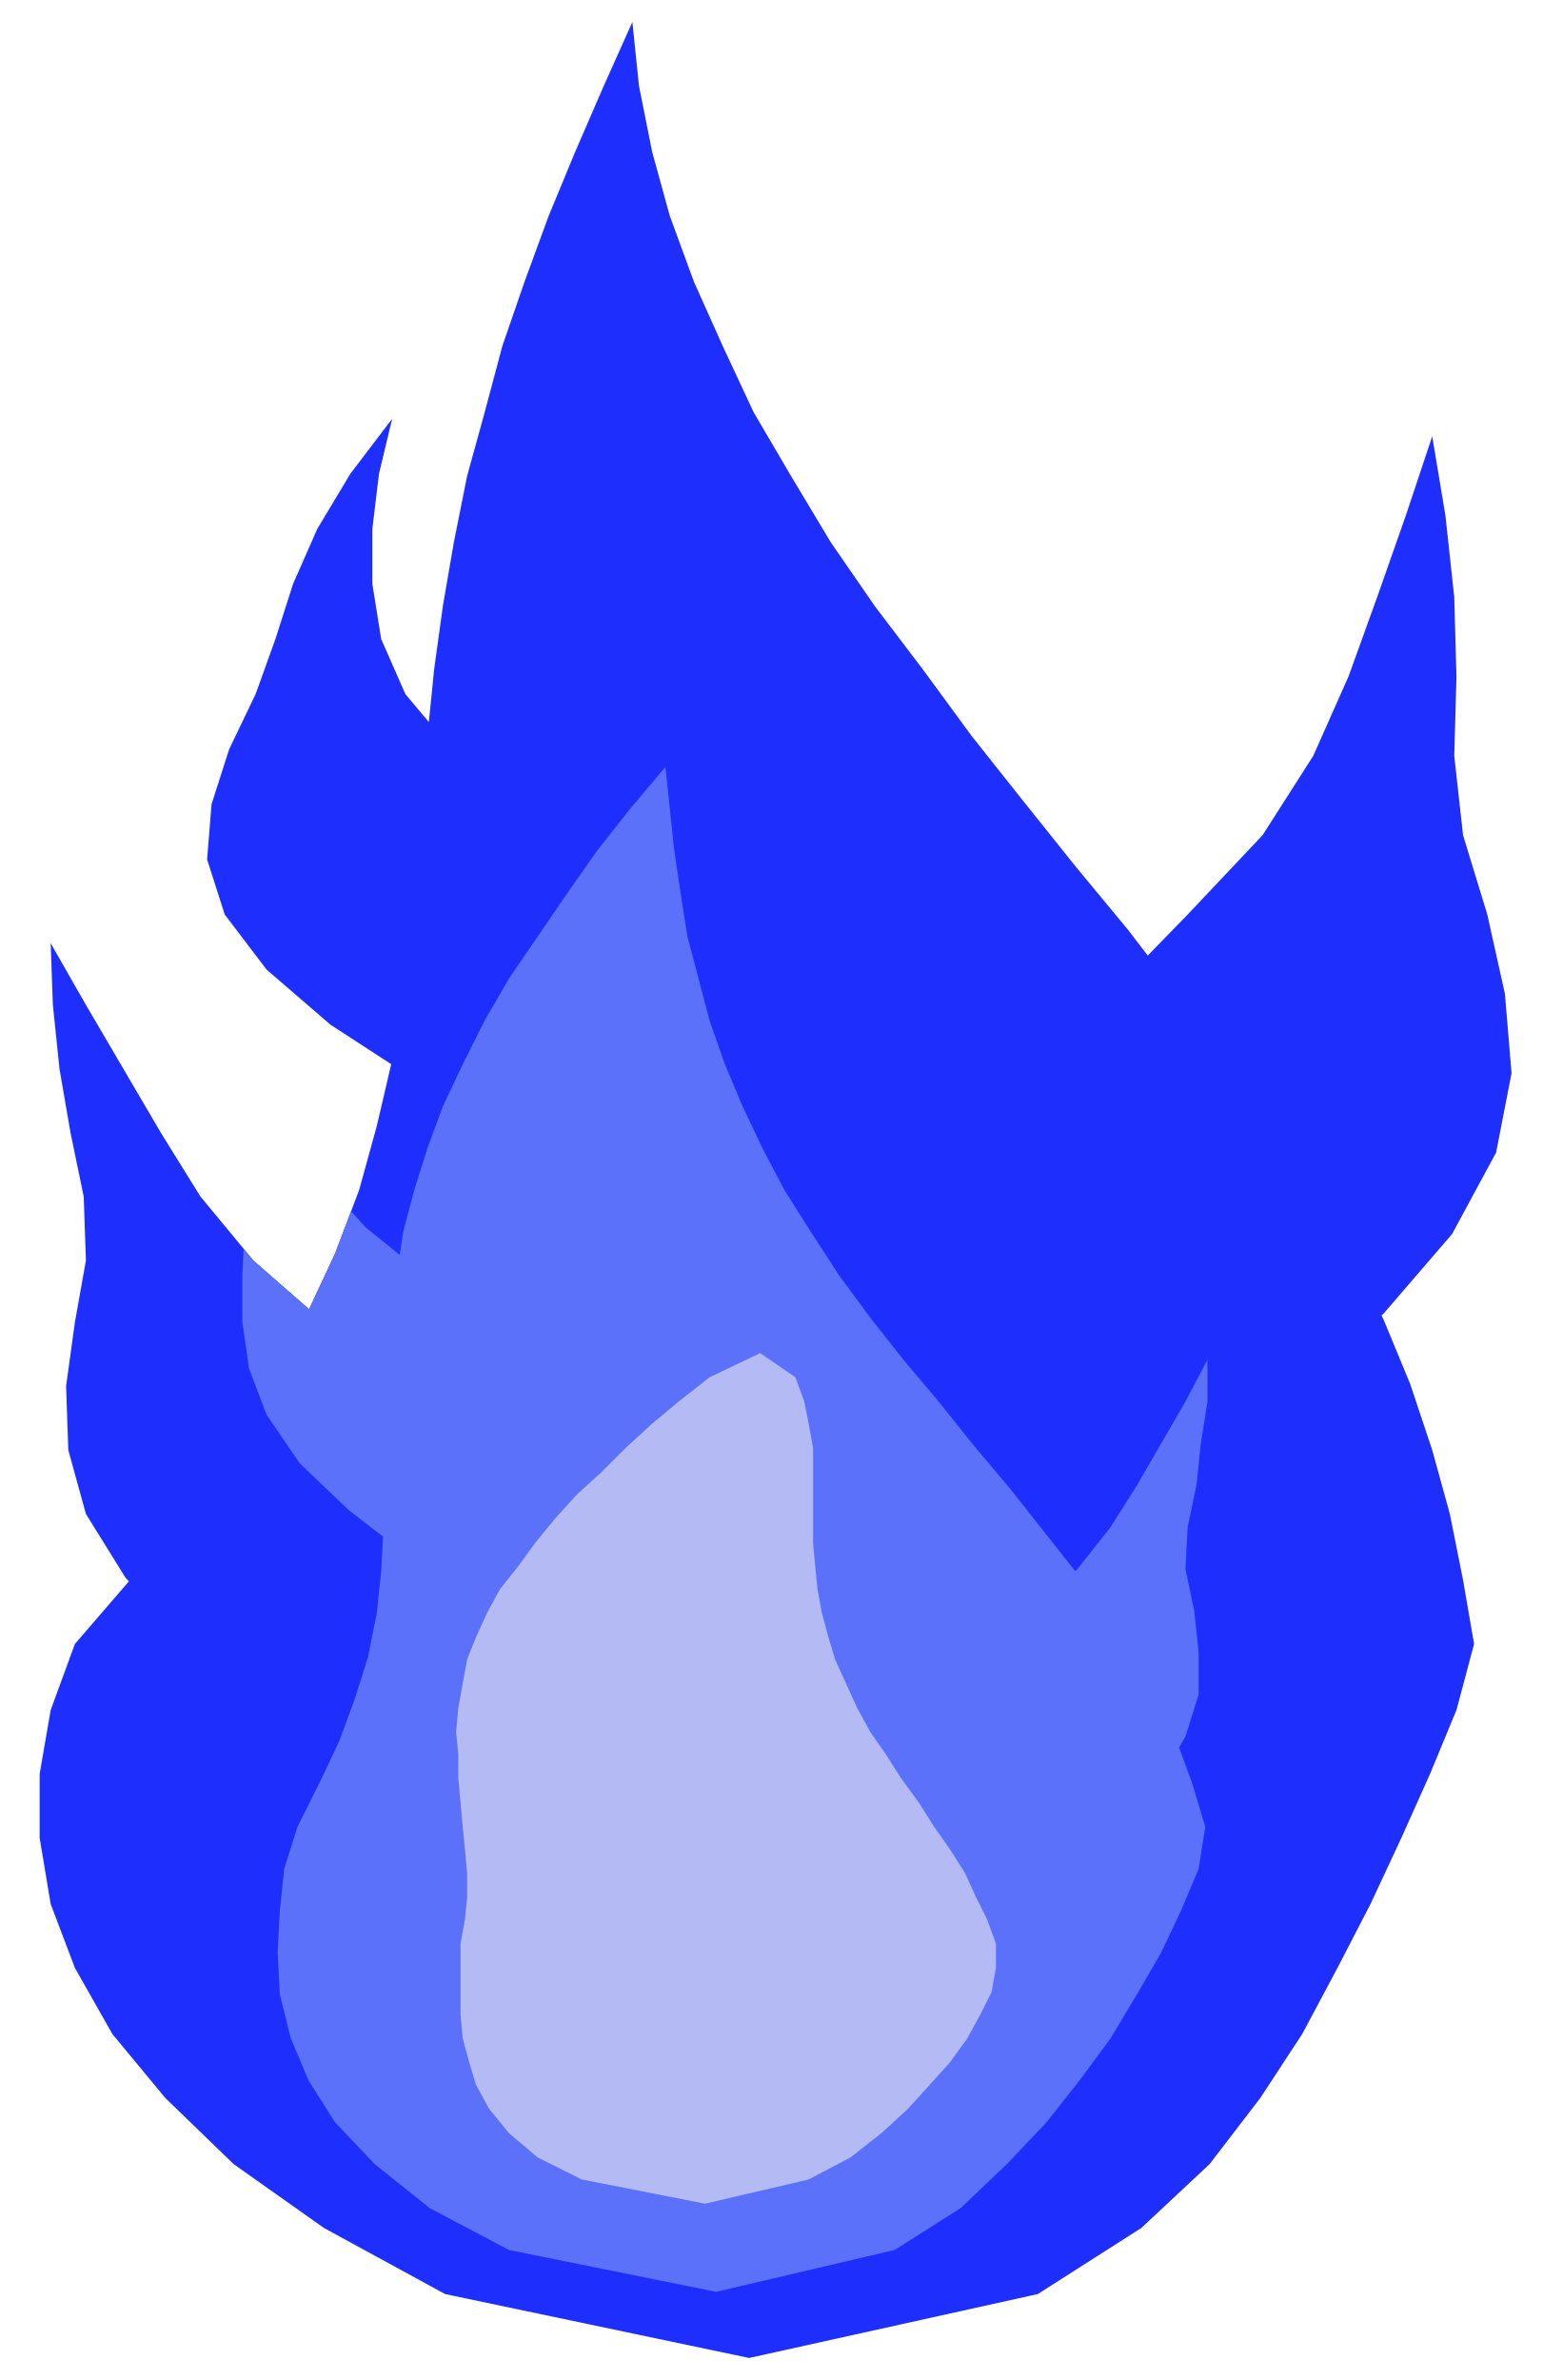
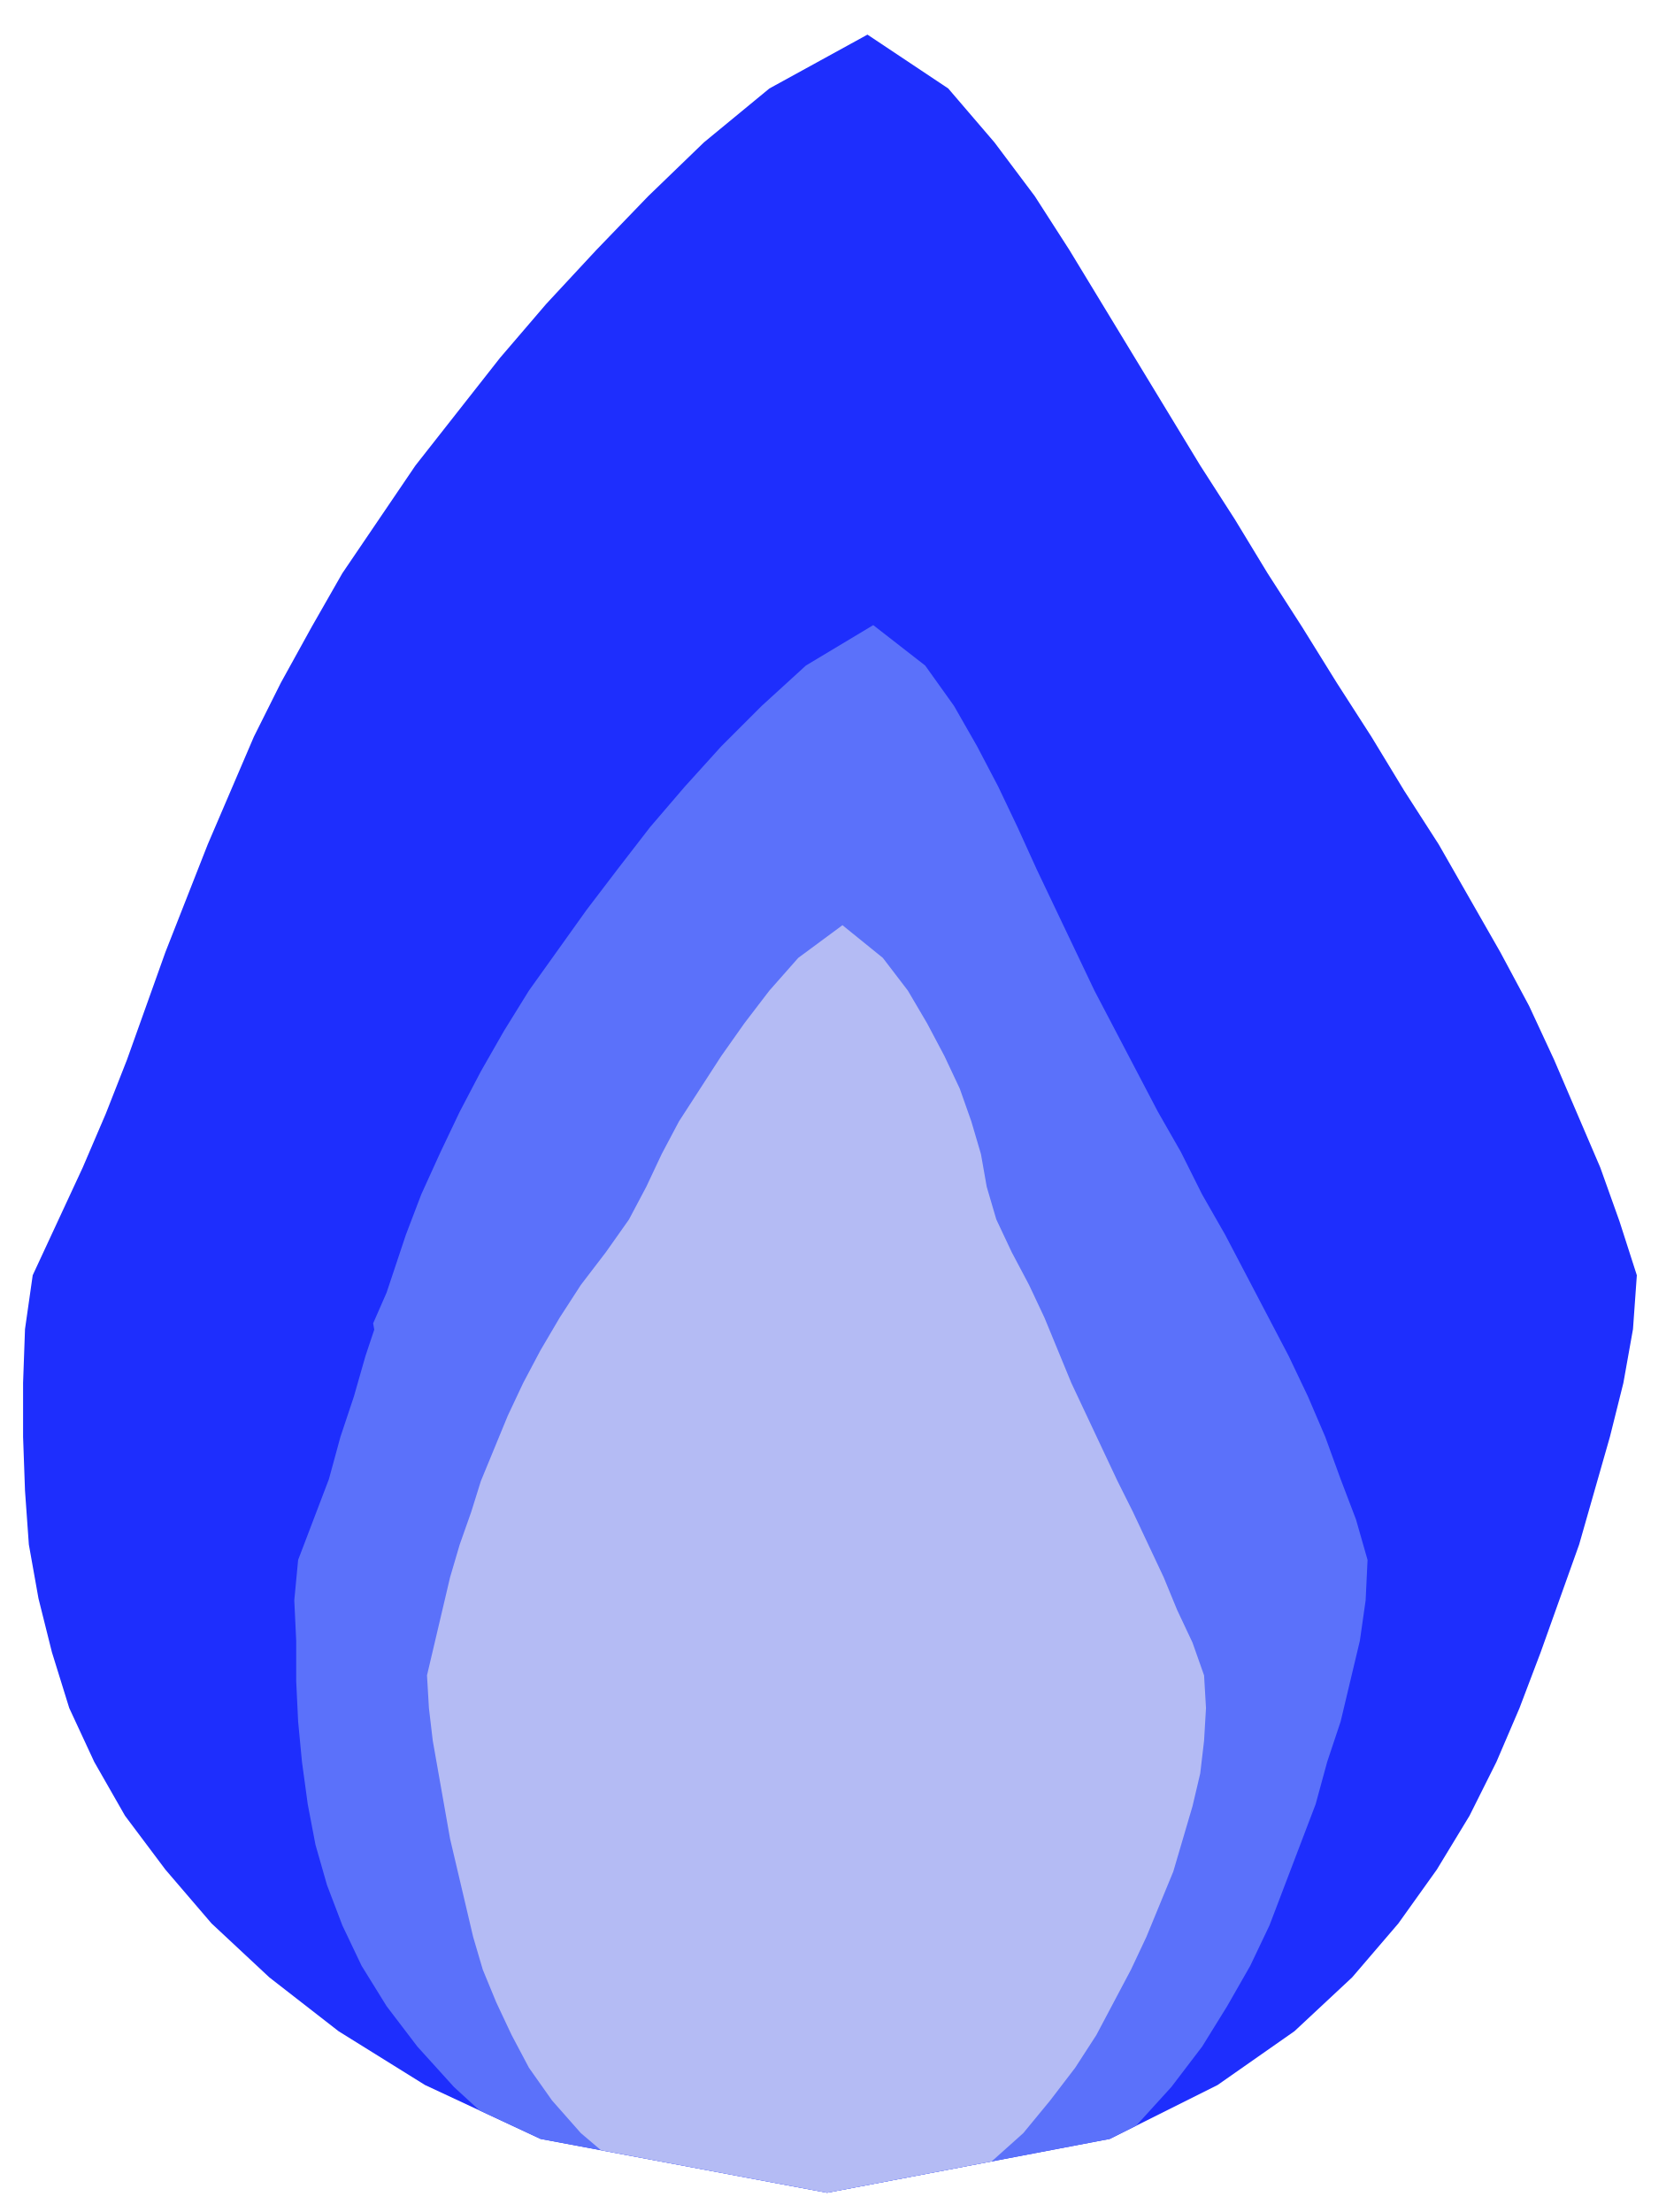
- <svg xmlns="http://www.w3.org/2000/svg" viewBox="13 13 70 108">
+ <svg xmlns="http://www.w3.org/2000/svg" viewBox="1 5 87 115">
  <defs>
    <clipPath id="flame-clip">
      <use href="#flame-outer" />
    </clipPath>
  </defs>
-   <path id="flame-outer" class="flame-1" fill="#1e2efd" d="M47.0,120.0L33.2,117.1L27.7,114.1L23.6,111.2L20.5,108.2L18.1,105.3L16.4,102.3L15.3,99.4L14.8,96.4L14.8,93.5L15.3,90.6L16.4,87.6L18.9,84.7L21.1,81.7L23.3,78.8L25.1,75.8L26.8,72.9L28.2,69.9L29.3,67.0L30.1,64.1L30.8,61.1L31.3,58.2L31.7,55.2L31.9,52.3L32.2,49.3L32.4,46.4L32.7,43.4L33.1,40.5L33.6,37.6L34.2,34.6L35.0,31.7L35.8,28.7L36.8,25.8L37.9,22.8L39.1,19.9L40.4,16.9L41.7,14.0L41.7,14.0L42.0,16.9L42.6,19.9L43.4,22.8L44.5,25.8L45.8,28.7L47.2,31.7L48.9,34.6L50.7,37.6L52.7,40.5L54.9,43.4L57.1,46.4L59.4,49.3L61.8,52.3L64.2,55.2L66.5,58.2L68.8,61.1L70.8,64.1L72.7,67.0L74.4,69.9L75.8,72.9L77.0,75.8L78.0,78.8L78.8,81.7L79.4,84.7L79.9,87.6L79.1,90.6L77.9,93.5L76.6,96.4L75.2,99.4L73.7,102.3L72.1,105.3L70.2,108.2L67.9,111.2L64.8,114.1L60.1,117.1L47.0,120.0ZM24.9,90.3L21.4,87.4L18.7,84.6L16.9,81.7L16.1,78.8L16.0,75.9L16.4,73.0L16.9,70.2L16.8,67.3L16.2,64.4L15.7,61.5L15.4,58.6L15.3,55.8L15.3,55.8L16.9,58.6L18.6,61.5L20.3,64.4L22.1,67.3L24.5,70.2L27.7,73.0L30.9,75.9L33.9,78.8L36.4,81.7L38.0,84.6L38.9,87.4L39.2,90.3ZM54.4,76.2L54.7,72.6L55.6,69.0L57.4,65.3L60.1,61.7L63.4,58.1L66.9,54.5L70.3,50.9L72.6,47.3L74.2,43.7L75.5,40.1L76.8,36.4L78.0,32.8L78.0,32.8L78.6,36.4L79.0,40.1L79.1,43.7L79.0,47.3L79.4,50.9L80.5,54.5L81.3,58.1L81.6,61.7L80.9,65.3L78.9,69.0L75.8,72.6L71.6,76.2ZM32.0,62.1L28.0,59.5L25.1,57.0L23.2,54.5L22.4,52.0L22.6,49.5L23.4,47.0L24.6,44.5L25.5,42.0L26.3,39.5L27.4,37.0L28.9,34.5L30.8,32.0L30.8,32.0L30.2,34.5L29.9,37.0L29.9,39.5L30.3,42.0L31.4,44.5L33.5,47.0L36.0,49.5L38.4,52.0L40.6,54.5L42.4,57.0L43.7,59.5L44.7,62.1Z" />
+   <path id="flame-outer" class="flame-1" fill="#1e2efd" d="M44.0,119.0L29.1,116.2L23.1,113.4L18.6,110.6L15.0,107.8L12.0,105.0L9.6,102.2L7.5,99.4L5.9,96.6L4.6,93.8L3.7,90.9L3.0,88.1L2.5,85.3L2.3,82.5L2.2,79.7L2.2,76.9L2.3,74.1L2.7,71.3L4.0,68.5L5.3,65.7L6.5,62.9L7.6,60.1L8.6,57.3L9.6,54.5L10.7,51.7L11.8,48.9L13.0,46.1L14.2,43.3L15.6,40.5L17.2,37.6L18.8,34.8L20.7,32.0L22.6,29.2L24.8,26.4L27.0,23.6L29.4,20.8L32.0,18.0L34.7,15.2L37.6,12.4L41.0,9.6L46.1,6.8L46.1,6.8L50.3,9.6L52.7,12.4L54.8,15.2L56.6,18.0L58.3,20.8L60.0,23.6L61.7,26.4L63.4,29.2L65.2,32.0L66.9,34.8L68.7,37.6L70.5,40.5L72.3,43.3L74.0,46.1L75.8,48.9L77.4,51.7L79.0,54.5L80.5,57.3L81.8,60.1L83.0,62.9L84.2,65.7L85.2,68.5L86.1,71.3L85.9,74.1L85.4,76.9L84.7,79.7L83.9,82.5L83.1,85.3L82.1,88.1L81.1,90.9L80.0,93.8L78.8,96.6L77.4,99.4L75.7,102.2L73.7,105.0L71.3,107.8L68.3,110.6L64.3,113.4L58.7,116.2L44.0,119.0Z" />
  <g clip-path="url(#flame-clip)">
-     <path class="flame-2" fill="#5b71fa" d="M45.5,117.0L36.1,115.1L32.5,113.2L30.0,111.2L28.2,109.3L27.0,107.4L26.2,105.5L25.7,103.5L25.6,101.6L25.7,99.7L25.9,97.8L26.5,95.9L27.5,93.9L28.4,92.0L29.1,90.1L29.7,88.2L30.1,86.2L30.3,84.3L30.4,82.4L30.5,80.5L30.5,78.6L30.6,76.6L30.6,74.7L30.7,72.8L31.0,70.9L31.3,68.9L31.8,67.0L32.4,65.1L33.1,63.2L34.0,61.3L35.0,59.3L36.1,57.4L37.4,55.5L38.7,53.6L40.1,51.6L41.6,49.7L43.2,47.8L43.2,47.8L43.4,49.7L43.6,51.6L43.9,53.6L44.2,55.5L44.7,57.4L45.2,59.3L45.9,61.3L46.7,63.2L47.6,65.1L48.6,67.0L49.8,68.9L51.1,70.9L52.5,72.8L54.0,74.7L55.6,76.6L57.2,78.6L58.8,80.5L60.3,82.4L61.8,84.3L63.2,86.2L64.4,88.2L65.5,90.1L66.4,92.0L67.1,93.9L67.7,95.9L67.4,97.8L66.6,99.7L65.7,101.6L64.6,103.5L63.4,105.5L62.0,107.4L60.5,109.3L58.7,111.2L56.6,113.2L53.6,115.1L45.5,117.0ZM52.3,97.5L52.5,95.6L53.0,93.7L54.1,91.8L55.7,89.9L57.7,88.0L59.8,86.1L61.9,84.2L63.4,82.3L64.6,80.4L65.7,78.5L66.8,76.6L67.8,74.7L67.8,74.7L67.8,76.6L67.5,78.5L67.3,80.4L66.9,82.3L66.8,84.2L67.2,86.1L67.4,88.0L67.4,89.9L66.8,91.8L65.7,93.7L63.9,95.6L61.6,97.5ZM31.5,83.6L28.8,81.5L26.6,79.4L25.1,77.2L24.3,75.1L24.0,73.0L24.0,70.8L24.1,68.7L23.8,66.5L23.2,64.4L22.6,62.3L22.1,60.1L21.7,58.0L21.7,58.0L23.2,60.1L24.6,62.3L26.1,64.4L27.6,66.5L29.6,68.7L32.2,70.8L34.7,73.0L37.1,75.1L39.1,77.2L40.5,79.4L41.4,81.5L41.8,83.6Z" />
-     <path class="flame-3" fill="#b4bbf4" d="M45.0,113.0L39.4,111.9L37.4,110.9L36.1,109.8L35.2,108.7L34.6,107.6L34.3,106.6L34.0,105.5L33.9,104.4L33.9,103.4L33.9,102.3L33.9,101.2L34.1,100.1L34.2,99.1L34.2,98.0L34.1,96.9L34.0,95.9L33.9,94.8L33.8,93.7L33.8,92.6L33.7,91.6L33.8,90.5L34.0,89.4L34.2,88.3L34.6,87.3L35.1,86.2L35.7,85.1L36.5,84.1L37.3,83.0L38.2,81.9L39.2,80.8L40.3,79.8L41.4,78.7L42.6,77.6L43.8,76.6L45.2,75.5L47.5,74.4L47.5,74.4L49.1,75.5L49.5,76.6L49.7,77.6L49.9,78.7L49.9,79.8L49.9,80.8L49.9,81.9L49.9,83.0L50.0,84.1L50.1,85.1L50.3,86.2L50.6,87.3L50.9,88.3L51.4,89.4L51.9,90.5L52.5,91.6L53.2,92.6L53.9,93.7L54.7,94.8L55.4,95.9L56.1,96.9L56.8,98.0L57.3,99.1L57.8,100.1L58.2,101.2L58.2,102.3L58.0,103.4L57.5,104.4L56.9,105.5L56.1,106.6L55.2,107.6L54.2,108.7L53.0,109.8L51.6,110.9L49.7,111.9L45.0,113.0Z" />
+     <path class="flame-2" fill="#5b71fa" d="M44.0,122.0L34.0,119.9L30.0,117.8L27.0,115.7L24.6,113.5L22.7,111.4L21.1,109.3L19.8,107.2L18.8,105.1L18.0,103.0L17.4,100.9L17.0,98.8L16.7,96.6L16.5,94.5L16.4,92.4L16.4,90.3L16.3,88.2L16.5,86.1L17.3,84.0L18.1,81.9L18.7,79.7L19.4,77.6L20.0,75.5L20.7,73.4L21.4,71.3L22.1,69.2L22.9,67.1L23.9,64.9L24.9,62.8L26.0,60.7L27.2,58.6L28.5,56.5L30.0,54.4L31.5,52.3L33.1,50.2L34.8,48.0L36.6,45.9L38.5,43.8L40.6,41.7L42.9,39.6L46.4,37.5L46.4,37.5L49.1,39.6L50.6,41.7L51.8,43.8L52.9,45.9L53.9,48.0L54.9,50.2L55.9,52.3L56.9,54.4L57.9,56.5L59.0,58.6L60.1,60.7L61.2,62.8L62.4,64.9L63.5,67.1L64.7,69.2L65.8,71.3L66.9,73.4L68.0,75.5L69.0,77.6L69.9,79.7L70.7,81.9L71.5,84.0L72.1,86.1L72.0,88.2L71.7,90.3L71.2,92.4L70.7,94.5L70.0,96.6L69.4,98.8L68.6,100.9L67.8,103.0L67.0,105.1L66.0,107.2L64.8,109.3L63.5,111.4L61.9,113.5L59.9,115.7L57.3,117.8L53.6,119.9L44.0,122.0ZM24.2,95.0L24.0,93.3L23.7,91.7L23.4,90.1L23.1,88.5L22.8,86.8L22.5,85.2L22.2,83.6L22.0,82.0L21.7,80.3L21.4,78.7L21.1,77.1L20.7,75.5L20.4,73.8L21.1,72.2L21.1,72.2L24.3,73.8L26.4,75.5L28.3,77.1L29.9,78.7L31.5,80.3L32.8,82.0L34.0,83.6L34.9,85.2L35.7,86.8L36.3,88.5L36.6,90.1L36.8,91.7L36.8,93.3L36.7,95.0Z" />
+     <path class="flame-3" fill="#b4bbf4" d="M43.2,121.0L36.0,119.3L33.2,117.6L31.2,115.9L29.7,114.2L28.5,112.5L27.6,110.8L26.8,109.1L26.1,107.4L25.6,105.7L25.2,104.0L24.8,102.3L24.4,100.6L24.1,98.9L23.8,97.2L23.5,95.5L23.3,93.8L23.2,92.1L23.6,90.4L24.0,88.7L24.4,87.0L24.9,85.3L25.5,83.6L26.0,82.0L26.7,80.3L27.4,78.6L28.2,76.9L29.1,75.2L30.1,73.5L31.2,71.8L32.5,70.1L33.7,68.4L34.6,66.7L35.4,65.0L36.3,63.3L37.4,61.6L38.5,59.9L39.7,58.2L41.0,56.5L42.5,54.8L44.8,53.1L44.8,53.1L46.9,54.8L48.2,56.5L49.2,58.2L50.1,59.9L50.9,61.6L51.5,63.3L52.0,65.0L52.3,66.7L52.8,68.4L53.6,70.1L54.5,71.8L55.3,73.5L56.0,75.2L56.7,76.9L57.5,78.6L58.3,80.3L59.1,82.0L59.9,83.6L60.7,85.3L61.5,87.0L62.2,88.7L63.0,90.4L63.6,92.1L63.7,93.8L63.6,95.5L63.4,97.2L63.0,98.9L62.5,100.6L62.0,102.3L61.3,104.0L60.6,105.7L59.8,107.4L58.9,109.1L58.0,110.8L56.9,112.5L55.6,114.2L54.2,115.9L52.3,117.6L49.8,119.3L43.2,121.0Z" />
  </g>
</svg>
